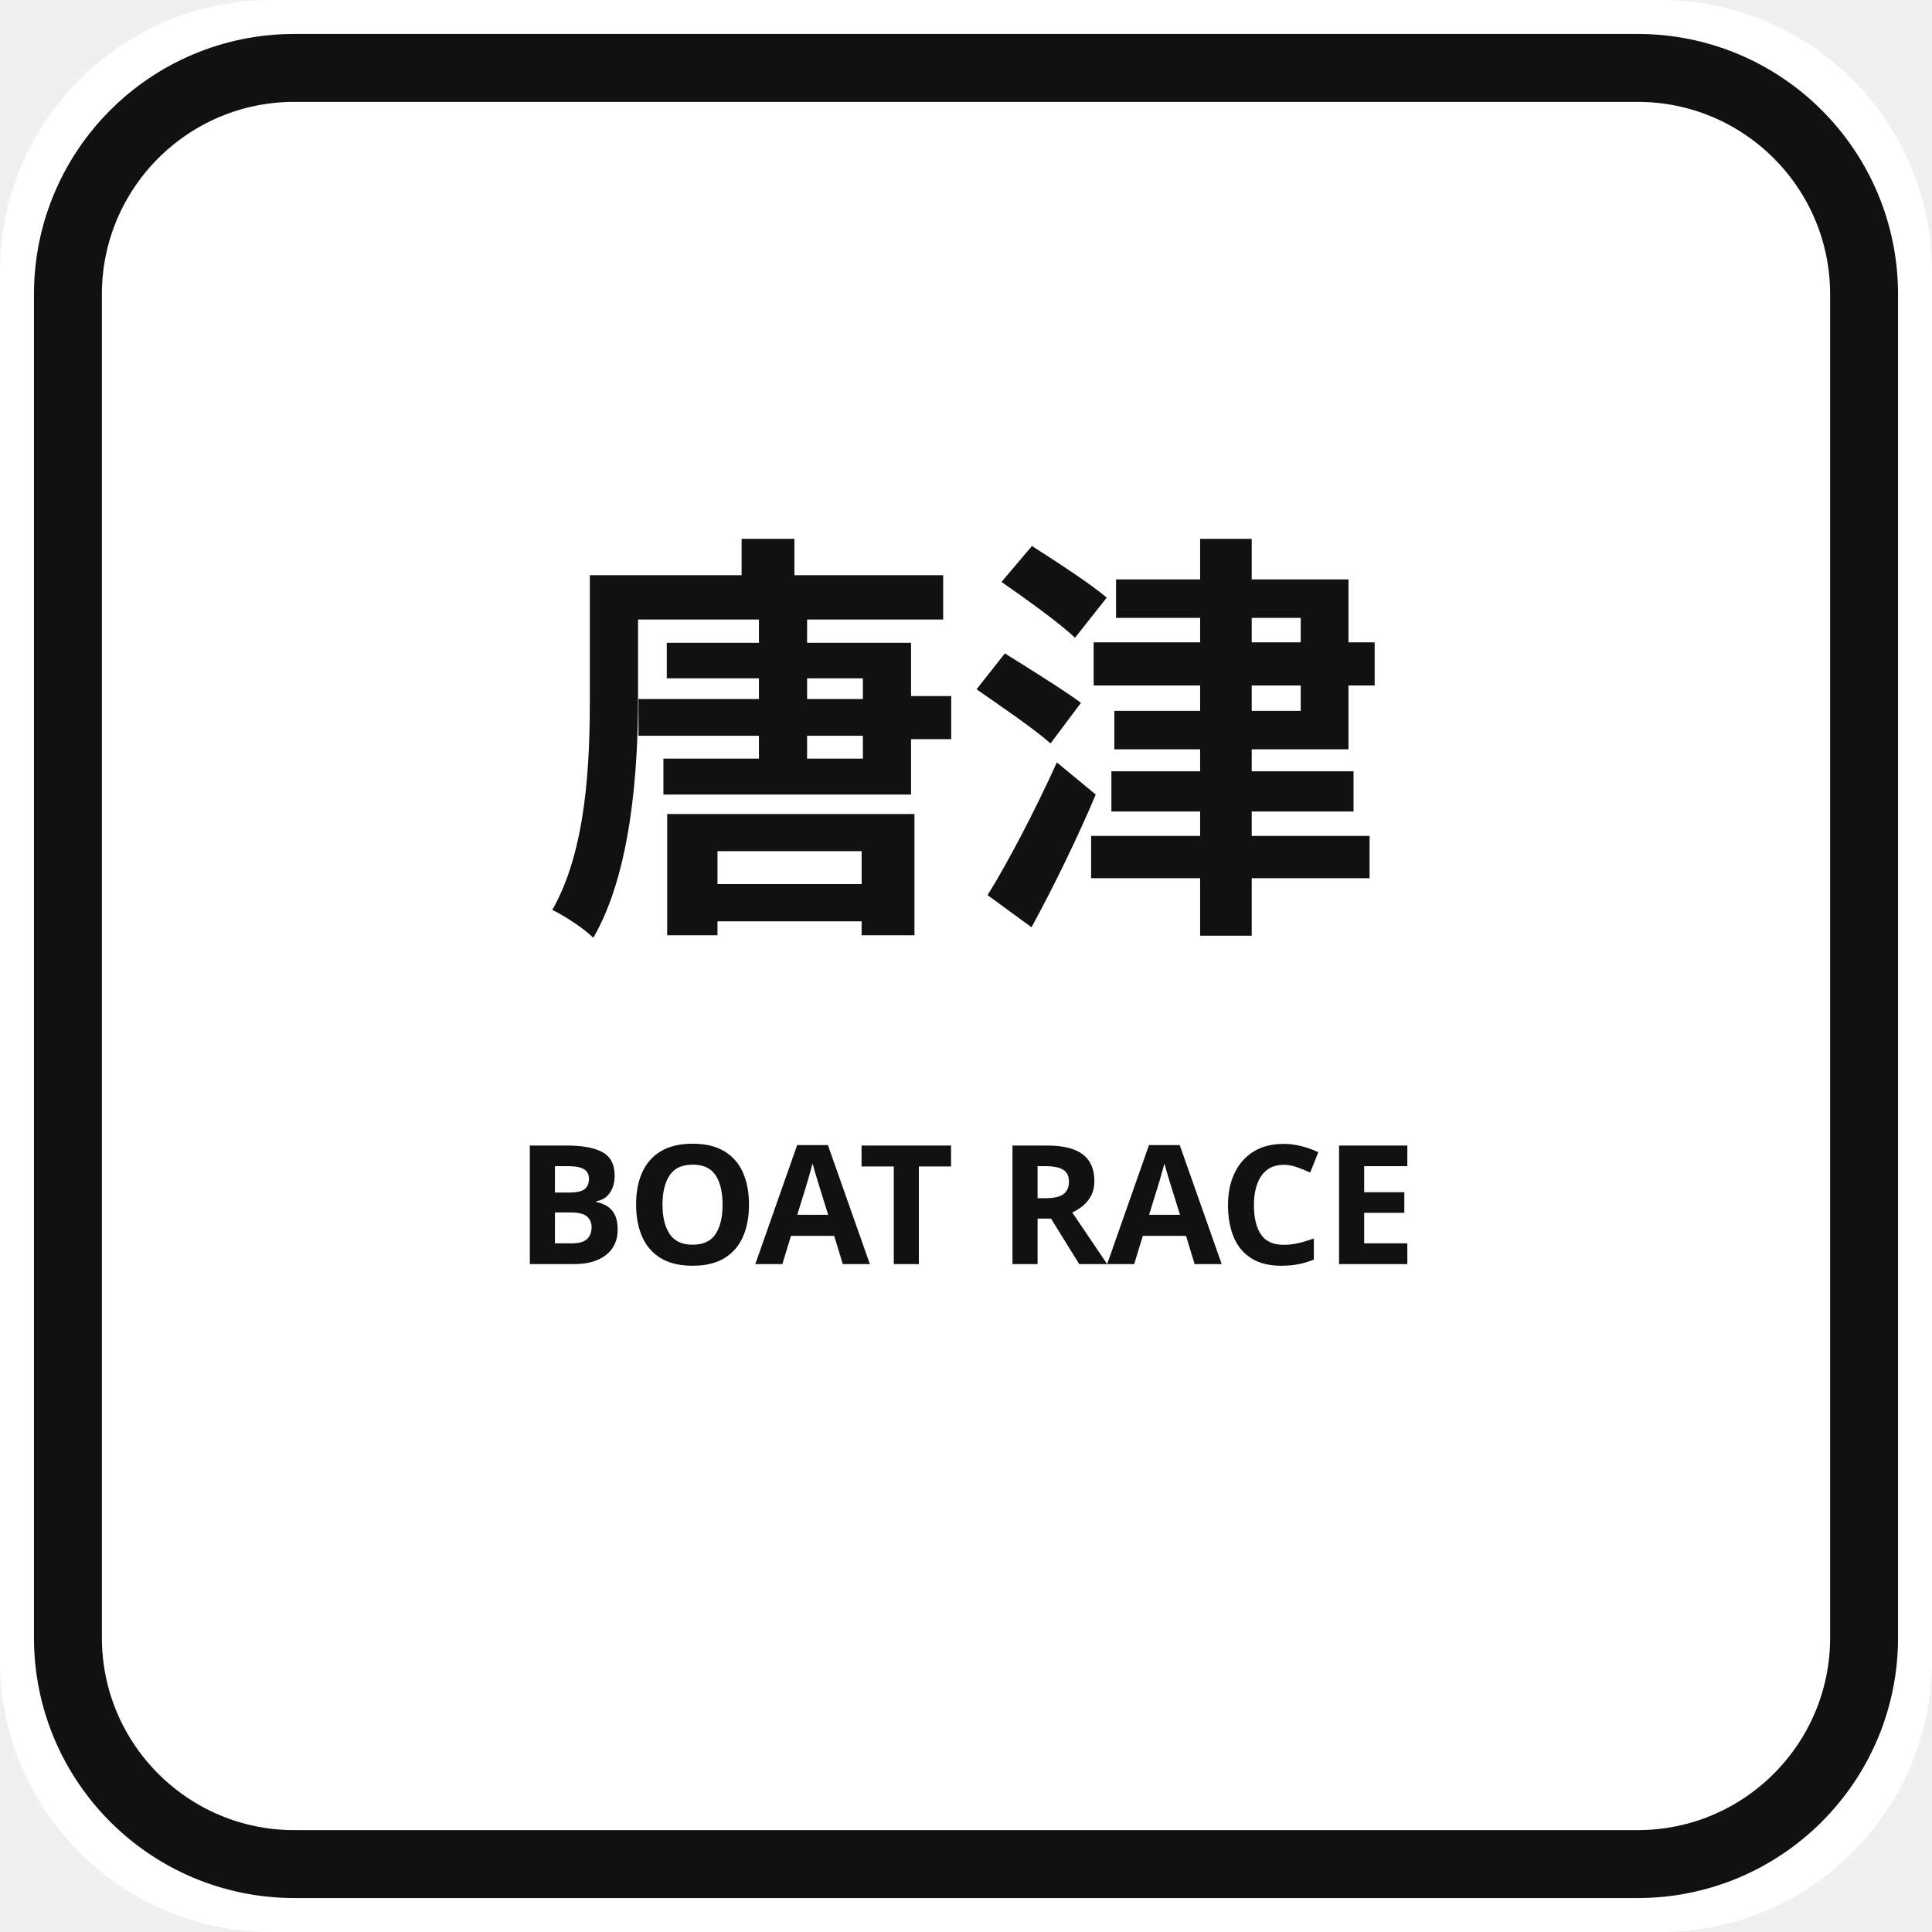
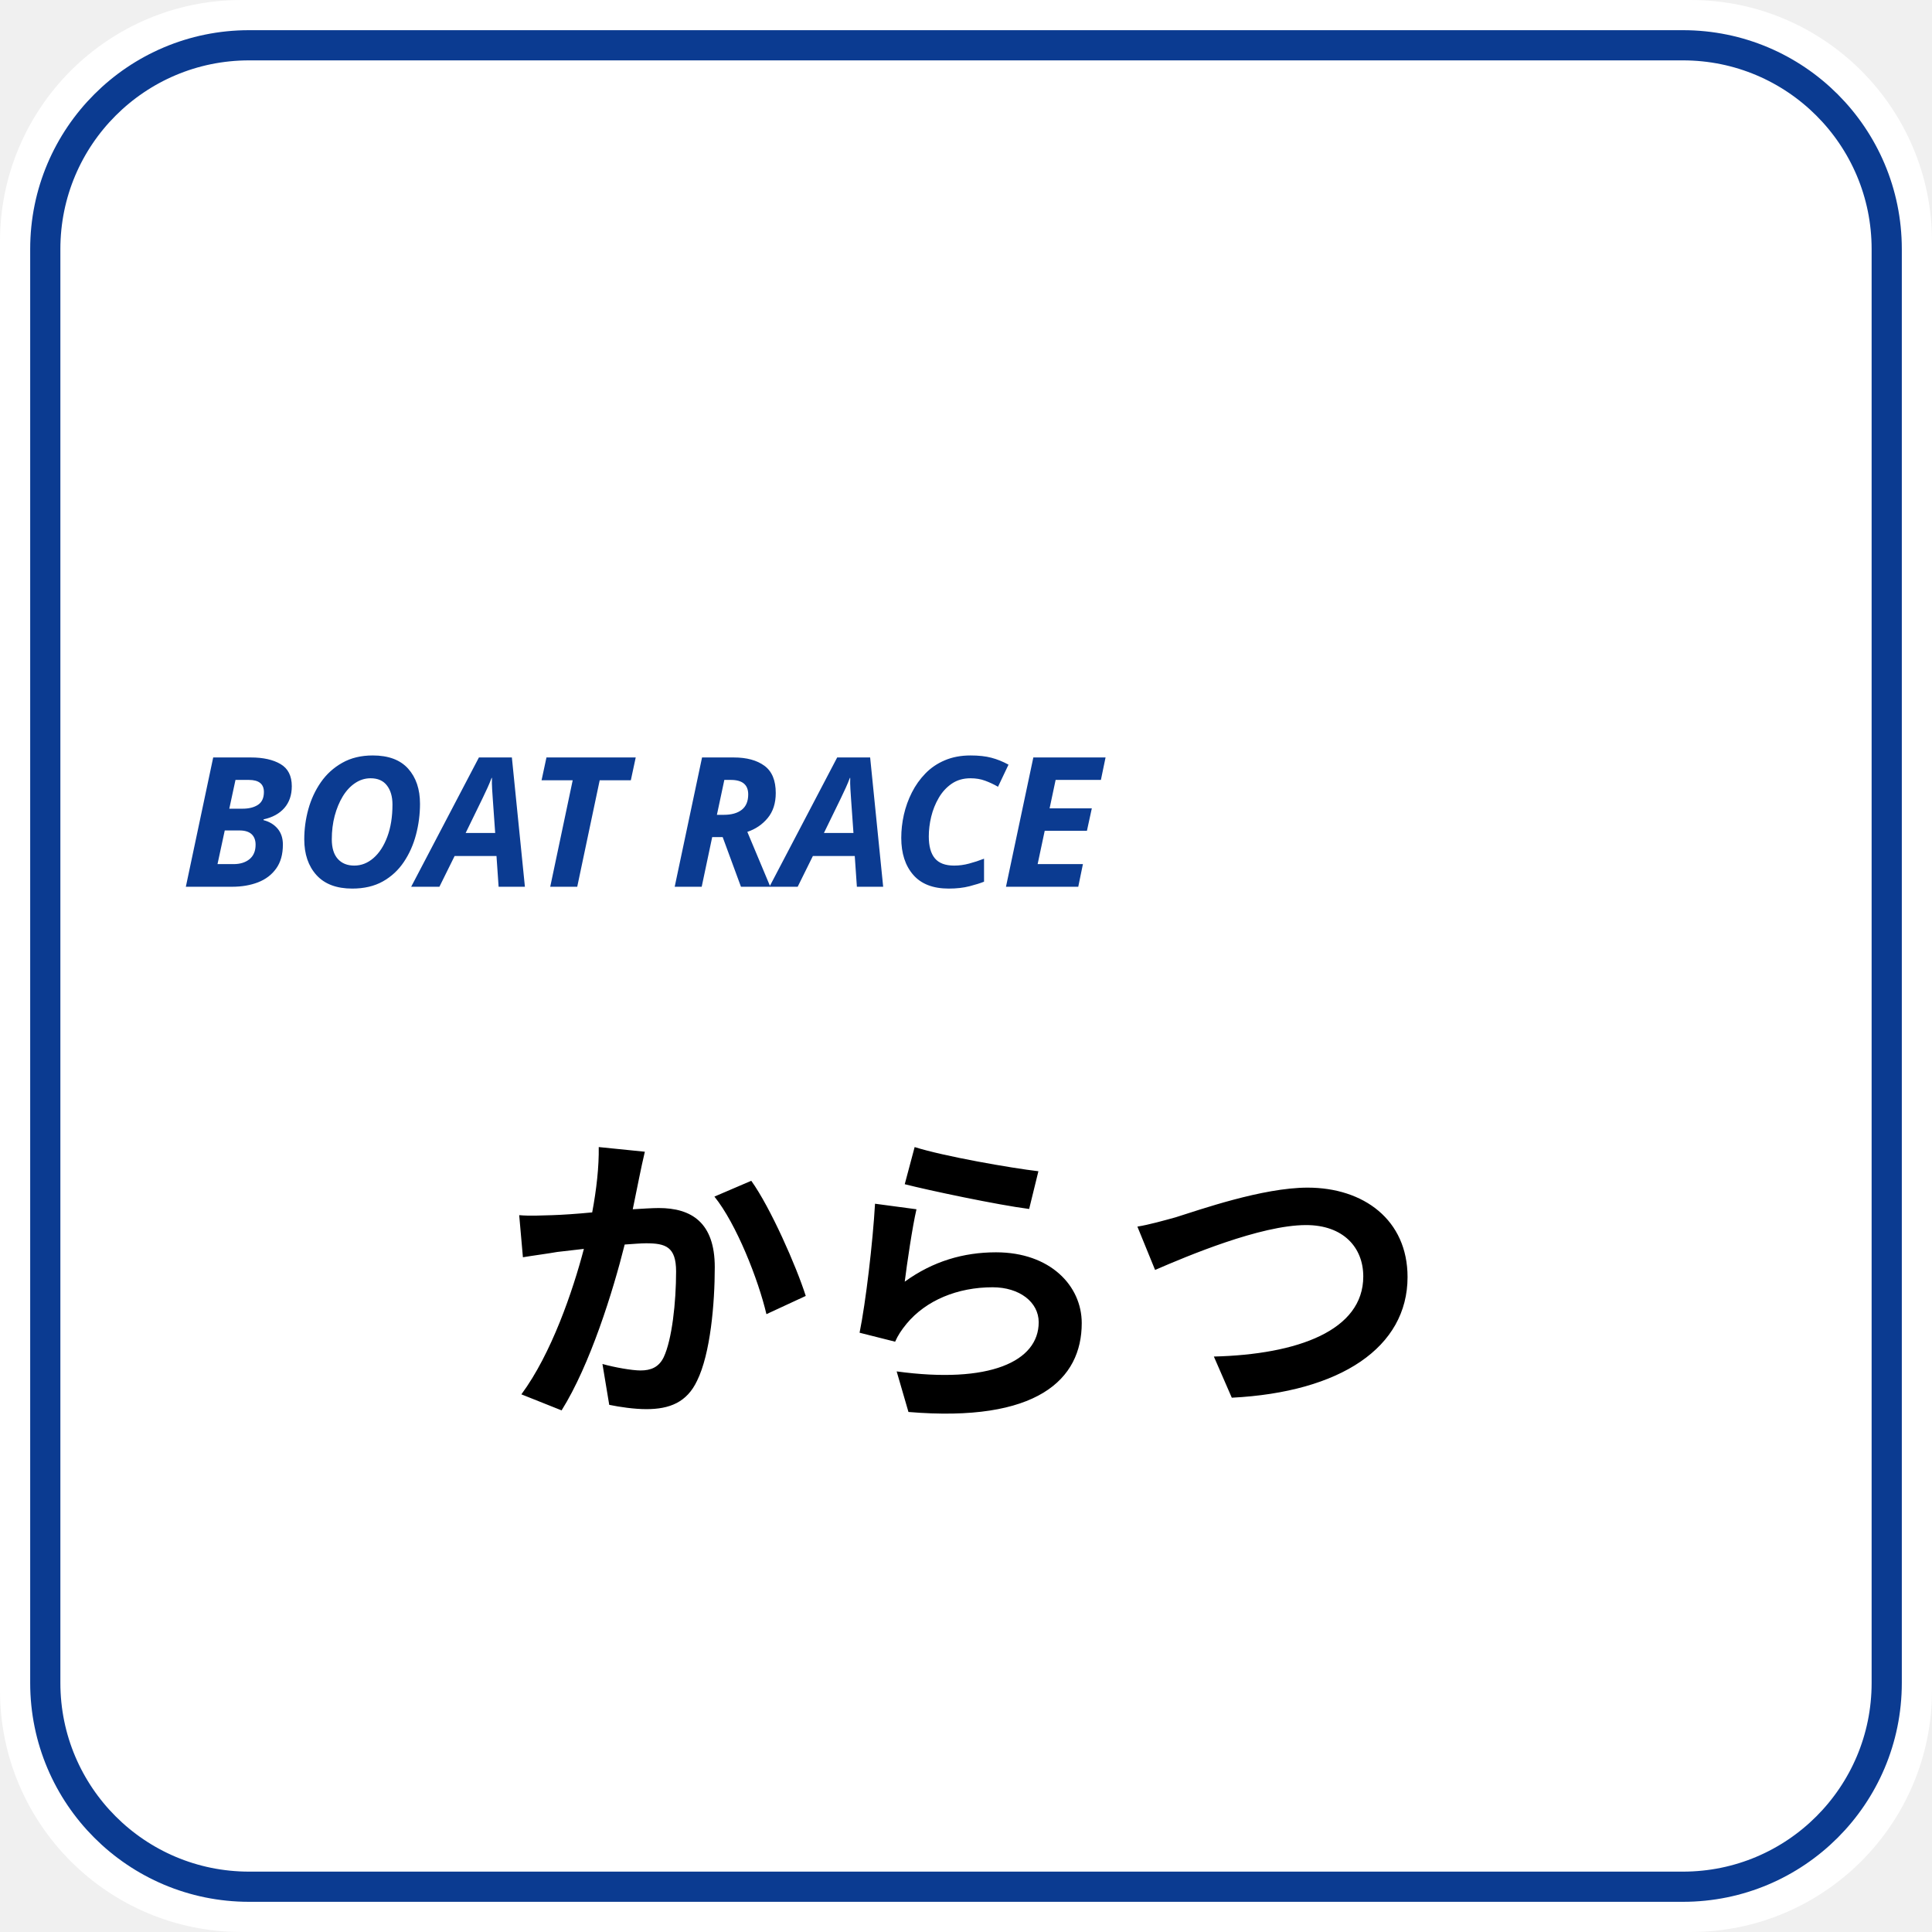
<svg xmlns="http://www.w3.org/2000/svg" viewBox="0 0 512 512">
-   <rect width="512" height="512" rx="72" fill="white" />
-   <rect x="18" y="18" width="476" height="476" rx="60" fill="none" stroke="#111" stroke-width="18" />
-   <text x="256" y="238" text-anchor="middle" font-family="sans-serif" font-weight="700" font-size="112" fill="#111">唐津</text>
-   <text x="256" y="335" text-anchor="middle" font-family="sans-serif" font-weight="700" font-size="44" fill="#111">BOAT RACE</text>
+   <rect width="512" height="512" rx="64" fill="white" />
+   <rect x="12" y="12" width="488" height="488" rx="54" fill="none" stroke="#0b3b91" stroke-width="8" />
+   <text x="48" y="235" font-family="sans-serif" font-size="48" font-weight="800" font-style="italic" fill="#0b3b91">BOAT RACE</text>
+   <text x="256" y="370" text-anchor="middle" font-family="sans-serif" font-size="82" font-weight="800">からつ</text>
</svg>
